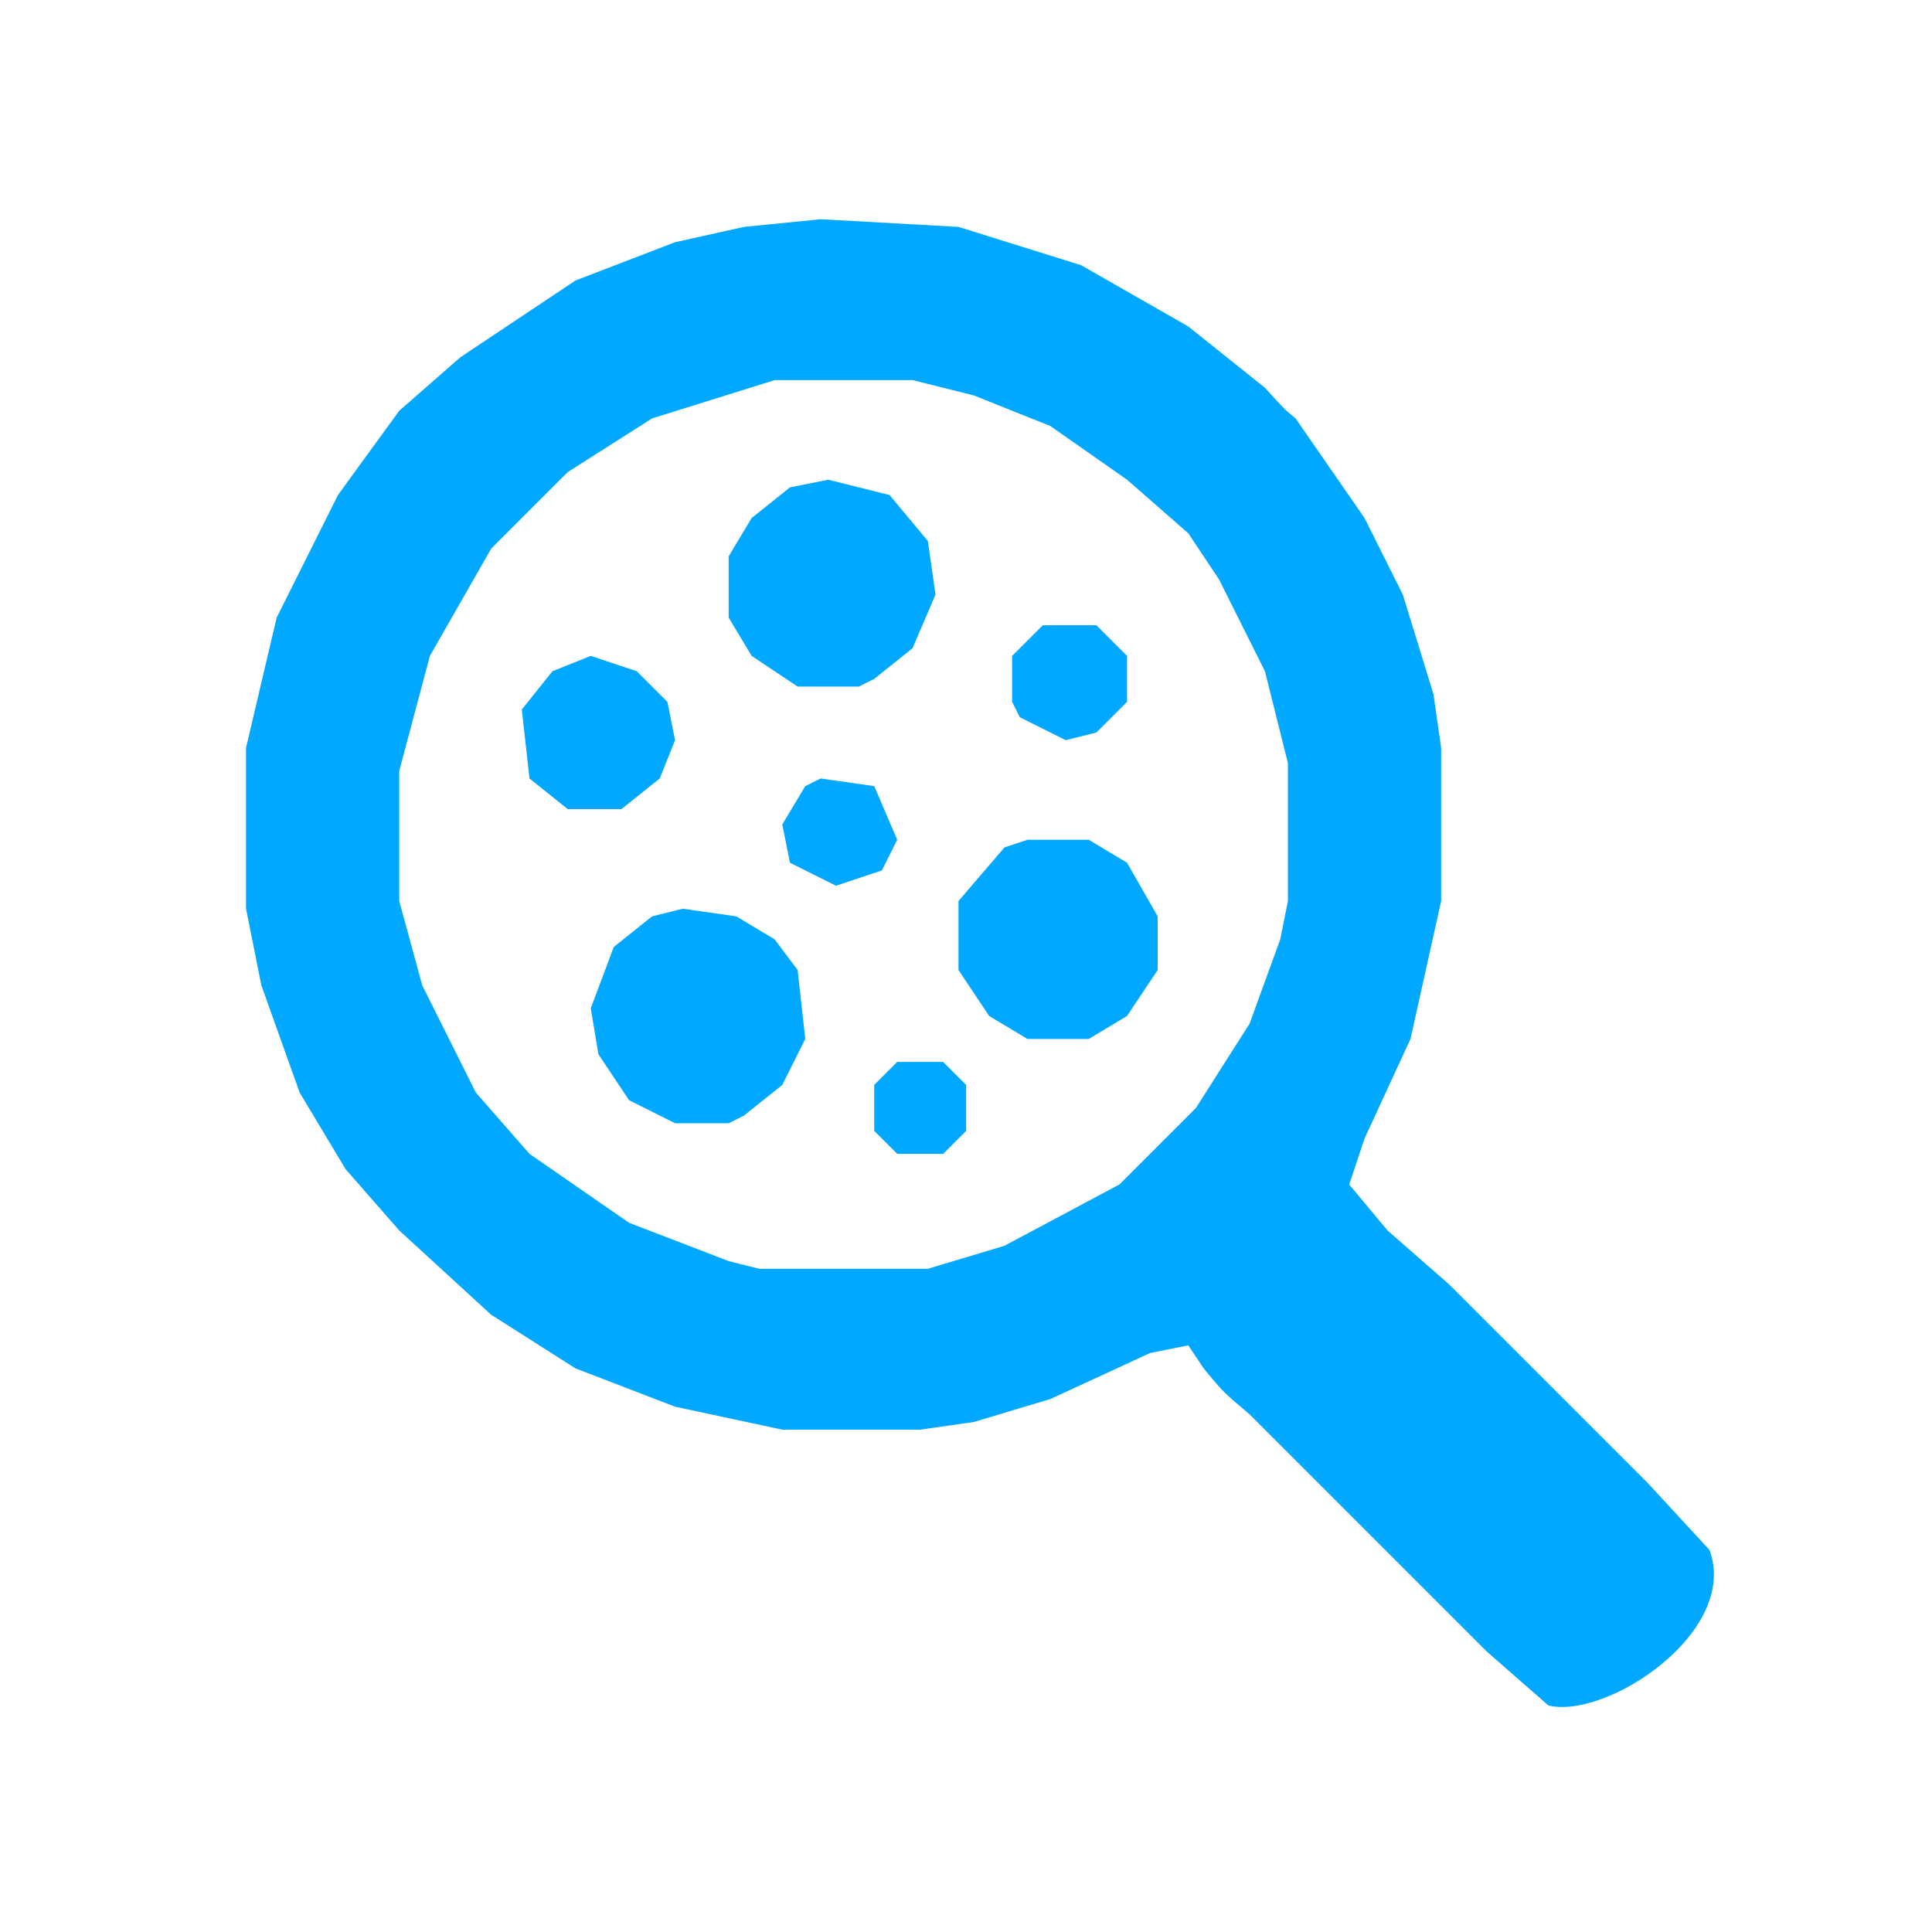
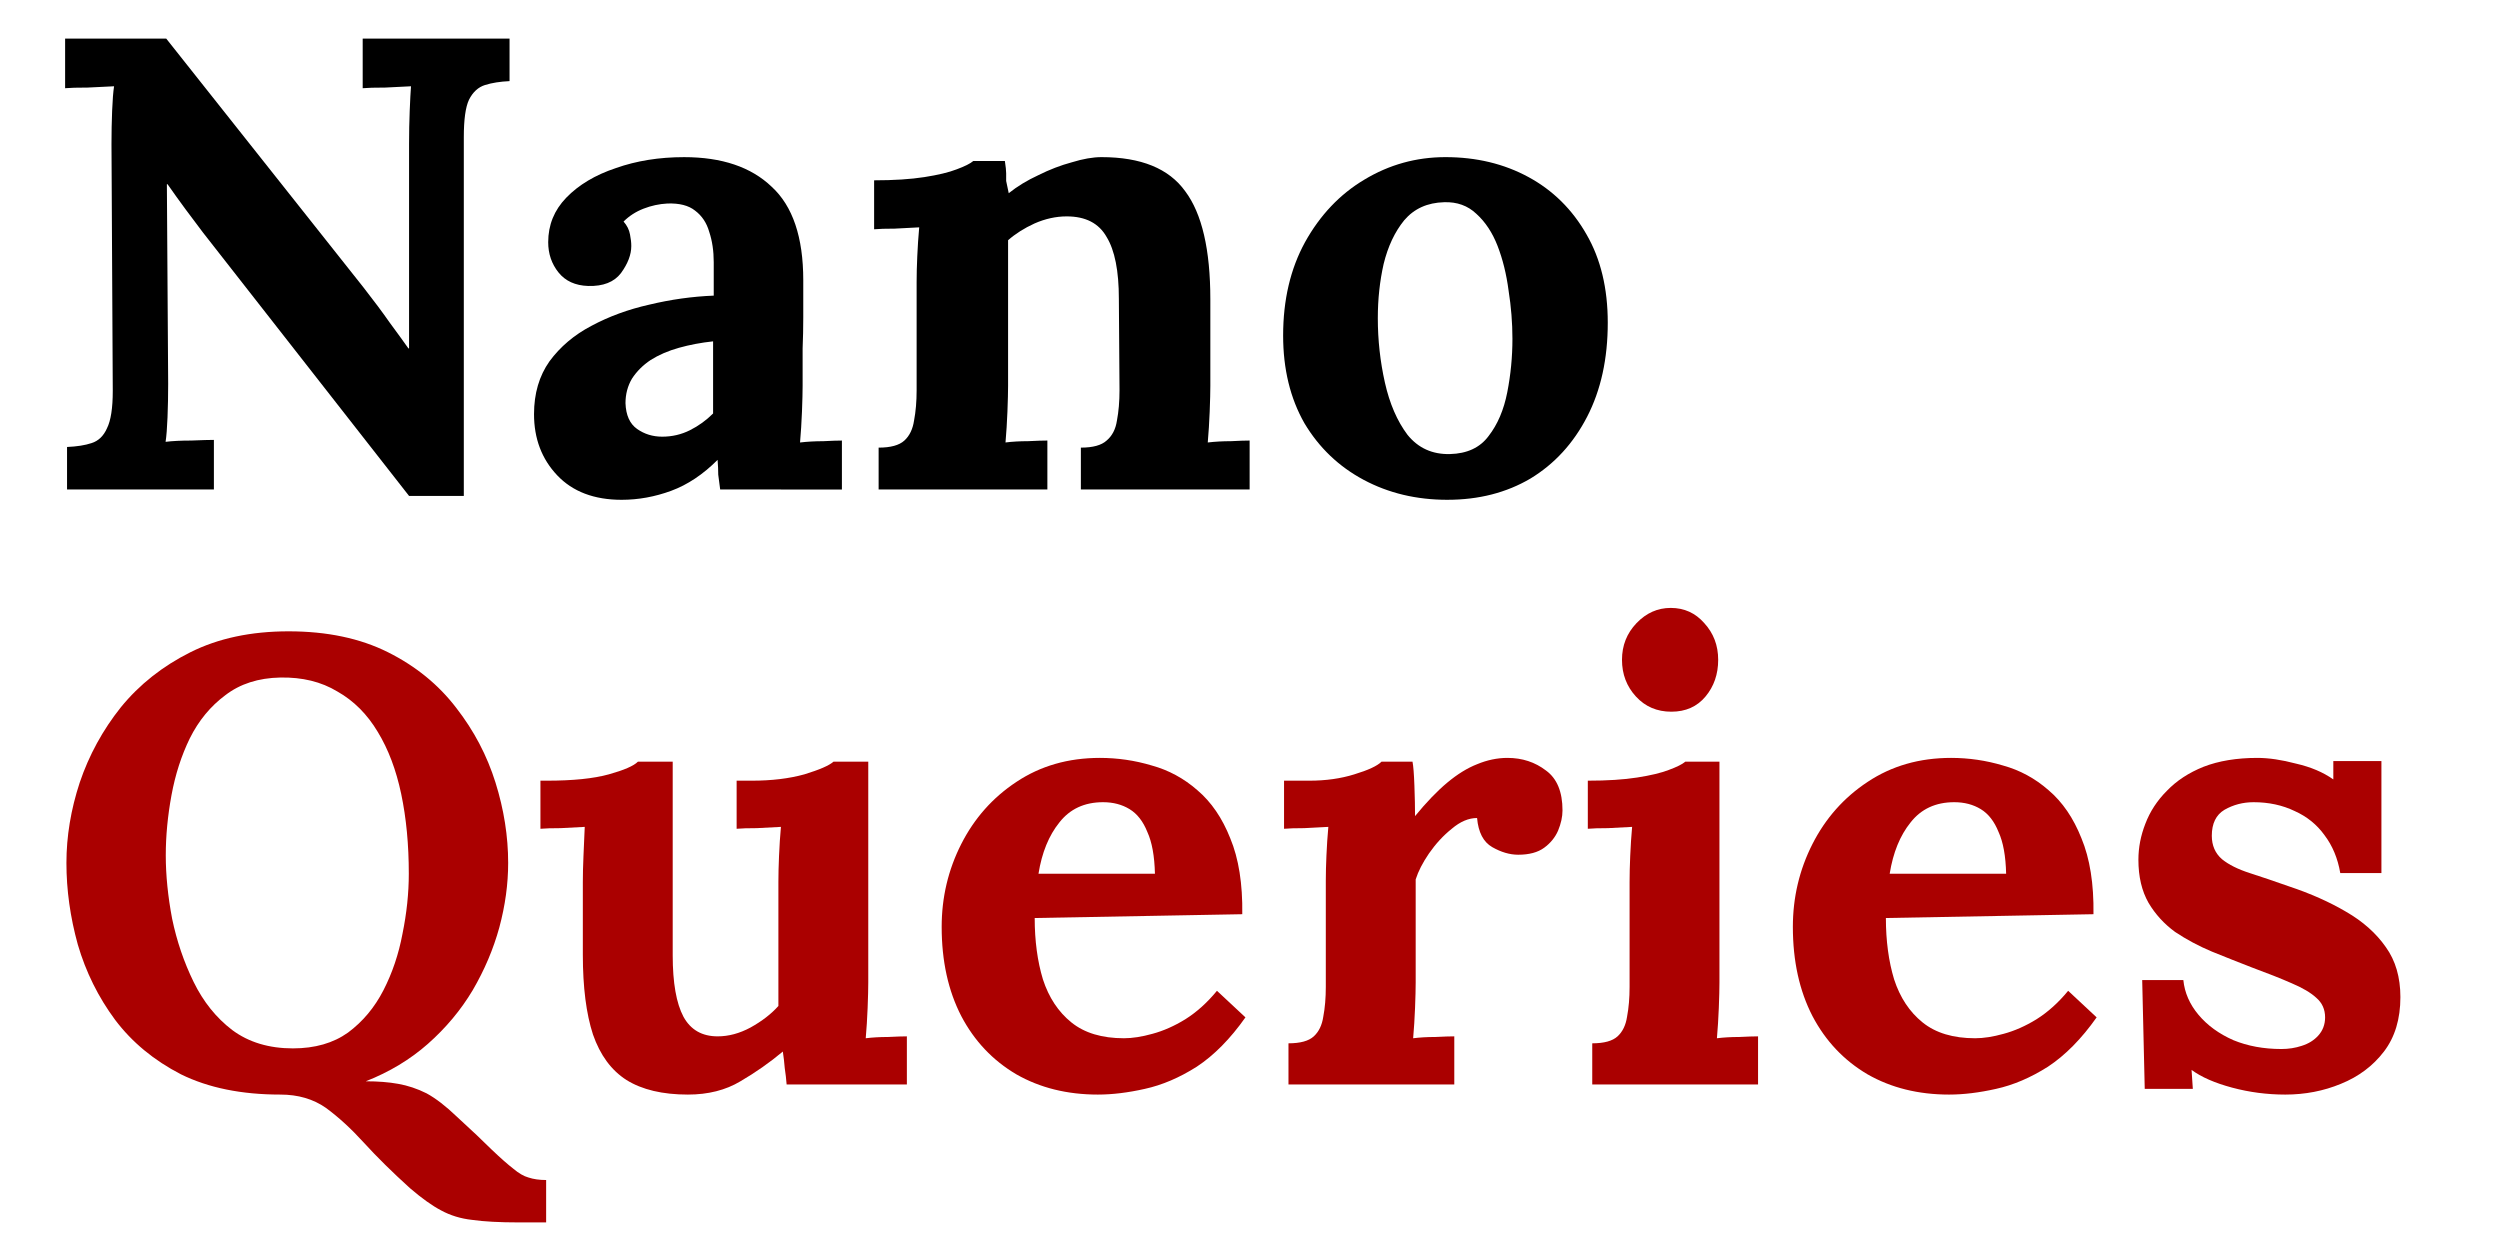
- <svg xmlns="http://www.w3.org/2000/svg" version="1.1" width="300" height="300" id="svg138">
+ <svg xmlns="http://www.w3.org/2000/svg" version="1.1" width="600" height="300" id="svg138">
  <defs id="defs142" />
-   <g id="g586" transform="matrix(1.189584,0,0,1.189584,-415.1069,-326.723)" style="fill:#00a8ff;fill-opacity:1">
-     <path d="m 456.066,303.27 18,1 16,5 14,8 10,8 c 2.518,2.776 2.502,2.78 4,4 l 9,13 5,10 4,13 1,7 v 20 l -4,18 -6,13 -2,6 5,6 8,7 26,26 8.034,8.712 c 3.93,10.696 -13.458,22.155 -21.034,20.288 l -8,-7 -15,-15 -5,-5 -11,-11 c -3.44,-2.899 -3.492,-2.946 -6,-6 l -2,-3 -5,1 -13,6 -10,3 -7,1 h -18 l -14,-3 -13,-5 -11,-7 -12,-11 -7,-8 -6,-10 -5,-14 -2,-10 v -21 l 4,-17 8,-16 8,-11 8,-7 15,-10 13,-5 9,-2 z m -6,21 -16,5 -11,7 -10,10 -8,14 -4,15 v 17 l 3,11 7,14 7,8 13,9 13,5 4,1 h 22 l 10,-3 15,-8 10,-10 7,-11 4,-11 1,-5 v -18 l -3,-12 -6,-12 -4,-6 -8,-7 -10,-7 -10,-4 -8,-2 z" fill="#000000" id="path2" style="fill:#00a8ff;fill-opacity:1" />
-     <path d="m 457.066,337.27 8,2 5,6 1,7 -3,7 -5,4 -2,1 h -8 l -6,-4 -3,-5 v -8 l 3,-5 5,-4 z" fill="#000000" id="path6" style="fill:#00a8ff;fill-opacity:1" />
-     <path d="m 485.066,356.27 h 7 l 4,4 v 6 l -4,4 -4,1 -6,-3 -1,-2 v -6 z" fill="#000000" id="path8" style="fill:#00a8ff;fill-opacity:1" />
-     <path d="m 426.066,360.27 6,2 4,4 1,5 -2,5 -5,4 h -7 l -5,-4 -1,-9 4,-5 z" fill="#000000" id="path10" style="fill:#00a8ff;fill-opacity:1" />
-     <path d="m 456.066,376.27 7,1 3,7 -2,4 -6,2 -6,-3 -1,-5 3,-5 z" fill="#000000" id="path12" style="fill:#00a8ff;fill-opacity:1" />
-     <path d="m 483.066,384.27 h 8 l 5,3 4,7 v 7 l -4,6 -5,3 h -8 l -5,-3 -4,-6 v -9 l 6,-7 z" fill="#000000" id="path14" style="fill:#00a8ff;fill-opacity:1" />
-     <path d="m 438.066,393.27 7,1 5,3 3,4 1,9 -3,6 -5,4 -2,1 h -7 l -6,-3 -4,-6 -1,-6 3,-8 5,-4 z" fill="#000000" id="path16" style="fill:#00a8ff;fill-opacity:1" />
-     <path d="m 466.066,413.27 h 6 l 3,3 v 6 l -3,3 h -6 l -3,-3 v -6 z" fill="#000000" id="path18" style="fill:#00a8ff;fill-opacity:1" />
+   <g aria-label="Queries" id="text617" style="font-weight:bold;font-size:151.886px;font-family:Lora;-inkscape-font-specification:'Lora Bold';fill:#aa0000;stroke-width:985.884;stroke-linejoin:bevel">
+     <path d="m 124.54,293.38 q -6.987,0 -11.24,-0.608 -4.101,-0.456 -7.442,-2.278 -3.19,-1.671 -7.442,-5.316 -6.379,-5.772 -11.088,-10.936 -4.557,-5.012 -9.113,-8.354 -4.557,-3.19 -10.936,-3.19 -13.974,0 -23.846,-4.86 -9.721,-5.012 -15.796,-13.062 -6.075,-8.202 -8.961,-18.074 -2.734,-9.873 -2.734,-19.593 0,-9.569 3.19,-19.29 3.341,-9.873 9.873,-18.074 6.683,-8.202 16.707,-13.214 10.024,-5.012 23.542,-5.012 13.822,0 23.846,5.012 10.024,5.012 16.404,13.366 6.379,8.202 9.417,17.923 3.038,9.721 3.038,19.29 0,7.594 -2.126,15.492 -2.126,7.746 -6.379,15.037 -4.253,7.139 -10.784,12.91 -6.379,5.62 -14.885,8.961 4.405,0 7.746,0.608 3.493,0.608 6.835,2.278 3.341,1.823 7.291,5.62 5.316,4.86 8.354,7.898 3.19,3.038 5.164,4.557 1.975,1.671 3.645,2.126 1.823,0.608 4.253,0.608 v 10.176 z M 70.317,251.612 q 7.898,0 13.214,-3.797 5.316,-3.949 8.506,-10.176 3.19,-6.227 4.557,-13.518 1.519,-7.442 1.519,-14.429 0,-10.48 -1.823,-19.138 -1.823,-8.658 -5.62,-14.885 -3.797,-6.379 -9.721,-9.721 -5.772,-3.493 -13.67,-3.341 -7.898,0.152 -13.214,4.253 -5.316,3.949 -8.506,10.328 -3.038,6.227 -4.405,13.67 -1.367,7.442 -1.367,14.429 0,7.139 1.519,15.189 1.671,8.05 5.164,15.189 3.493,7.139 9.265,11.543 5.924,4.405 14.581,4.405 z" id="path5991" />
+     <path d="m 165.094,262.699 q -9.113,0 -14.733,-3.493 -5.468,-3.493 -8.05,-10.936 -2.43,-7.442 -2.43,-19.138 v -17.467 q 0,-2.734 0.152,-6.227 0.152,-3.645 0.304,-6.987 -2.43,0.152 -5.772,0.304 -3.19,0 -4.86,0.152 v -11.543 h 1.519 q 9.417,0 14.885,-1.519 5.468,-1.519 6.987,-3.038 h 8.354 v 46.477 q 0,9.873 2.582,14.733 2.582,4.708 8.202,4.708 3.949,0 7.898,-2.126 4.101,-2.278 6.683,-5.164 v -29.77 q 0,-2.734 0.152,-6.227 0.152,-3.645 0.456,-6.987 -2.43,0.152 -5.772,0.304 -3.19,0 -4.86,0.152 v -11.543 h 3.645 q 7.139,0 12.607,-1.519 5.468,-1.671 6.987,-3.038 h 8.354 v 53.008 q 0,2.126 -0.152,6.075 -0.152,3.797 -0.456,7.291 2.43,-0.304 5.316,-0.304 3.038,-0.152 4.557,-0.152 v 11.543 h -28.858 q -0.152,-1.975 -0.456,-3.949 -0.152,-1.975 -0.456,-3.949 -4.708,3.949 -10.176,7.139 -5.316,3.19 -12.607,3.19 z" id="path5993" />
+     <path d="m 263.516,262.699 q -11.088,0 -19.593,-4.86 -8.506,-5.012 -13.214,-13.974 -4.708,-9.113 -4.708,-21.416 0,-10.632 4.708,-19.897 4.708,-9.265 13.214,-14.885 8.658,-5.772 20.049,-5.772 6.379,0 12.455,1.823 6.075,1.671 10.936,5.924 5.012,4.253 7.898,11.543 3.038,7.291 2.886,18.226 l -49.819,0.911 q 0,8.202 1.975,14.733 2.126,6.531 6.835,10.328 4.708,3.797 12.607,3.797 3.038,0 6.835,-1.063 3.949,-1.063 7.898,-3.493 4.101,-2.582 7.594,-6.835 l 6.835,6.379 q -5.468,7.746 -11.695,11.847 -6.227,3.949 -12.455,5.316 -6.075,1.367 -11.24,1.367 z M 249.238,209.691 h 27.947 q -0.152,-6.379 -1.823,-10.024 -1.519,-3.797 -4.253,-5.468 -2.734,-1.671 -6.379,-1.671 -6.683,0 -10.48,4.86 -3.797,4.708 -5.012,12.303 z" id="path5995" />
+     <path d="m 309.233,250.396 q 4.253,0 6.075,-1.671 1.823,-1.671 2.278,-4.708 0.608,-3.19 0.608,-7.139 v -25.517 q 0,-2.734 0.152,-6.075 0.152,-3.493 0.456,-6.835 -2.43,0.152 -5.772,0.304 -3.19,0 -4.86,0.152 v -11.543 h 6.075 q 5.924,0 10.784,-1.519 5.012,-1.519 6.531,-3.038 h 7.442 q 0.304,1.519 0.456,5.772 0.152,4.101 0.152,7.291 4.101,-5.012 7.746,-8.05 3.645,-3.038 7.139,-4.405 3.645,-1.519 7.291,-1.519 5.316,0 9.265,3.038 Q 375,187.819 375,194.502 q 0,2.278 -1.063,4.86 -1.063,2.43 -3.341,4.101 -2.278,1.671 -6.227,1.671 -3.038,0 -6.227,-1.823 -3.19,-1.823 -3.645,-6.987 -3.038,0 -6.075,2.582 -3.038,2.43 -5.468,5.924 -2.278,3.341 -3.19,6.227 v 24.757 q 0,2.126 -0.152,6.075 -0.152,3.797 -0.456,7.291 2.43,-0.304 5.316,-0.304 3.038,-0.152 4.557,-0.152 v 11.543 h -39.794 z" id="path5997" />
+     <path d="m 382.139,250.396 q 4.253,0 6.075,-1.671 1.823,-1.671 2.278,-4.708 0.608,-3.19 0.608,-7.139 v -25.213 q 0,-2.734 0.152,-6.227 0.152,-3.645 0.456,-6.987 -2.43,0.152 -5.772,0.304 -3.19,0 -4.86,0.152 v -11.543 q 6.987,0 11.847,-0.759 4.86,-0.759 7.594,-1.823 2.886,-1.063 3.949,-1.975 h 8.202 v 53.008 q 0,2.126 -0.152,6.075 -0.152,3.797 -0.456,7.291 2.43,-0.304 5.316,-0.304 3.038,-0.152 4.557,-0.152 v 11.543 h -39.794 z m 18.986,-79.588 q -5.164,0 -8.506,-3.645 -3.341,-3.645 -3.341,-8.809 0,-5.164 3.493,-8.809 3.493,-3.645 8.202,-3.645 4.86,0 8.05,3.645 3.341,3.645 3.341,8.809 0,5.164 -3.038,8.809 -3.038,3.645 -8.202,3.645 z" id="path5999" />
+     <path d="m 467.802,262.699 q -11.088,0 -19.593,-4.86 -8.506,-5.012 -13.214,-13.974 -4.708,-9.113 -4.708,-21.416 0,-10.632 4.708,-19.897 4.708,-9.265 13.214,-14.885 8.658,-5.772 20.049,-5.772 6.379,0 12.455,1.823 6.075,1.671 10.936,5.924 5.012,4.253 7.898,11.543 3.038,7.291 2.886,18.226 l -49.819,0.911 q 0,8.202 1.975,14.733 2.126,6.531 6.835,10.328 4.708,3.797 12.607,3.797 3.038,0 6.835,-1.063 3.949,-1.063 7.898,-3.493 4.101,-2.582 7.594,-6.835 l 6.835,6.379 q -5.468,7.746 -11.695,11.847 -6.227,3.949 -12.455,5.316 -6.075,1.367 -11.24,1.367 z M 453.525,209.691 h 27.947 q -0.152,-6.379 -1.823,-10.024 -1.519,-3.797 -4.253,-5.468 -2.734,-1.671 -6.379,-1.671 -6.683,0 -10.48,4.86 -3.797,4.708 -5.012,12.303 z" id="path6001" />
+     <path d="m 548.454,262.699 q -6.531,0 -12.758,-1.671 -6.227,-1.671 -9.721,-4.253 l 0.304,4.557 h -11.543 l -0.608,-26.124 h 9.873 q 0.456,4.557 3.645,8.354 3.19,3.797 8.354,6.075 5.164,2.126 11.543,2.126 2.582,0 4.86,-0.759 2.43,-0.759 3.949,-2.43 1.671,-1.823 1.671,-4.405 0,-2.886 -2.126,-4.708 -1.975,-1.823 -5.924,-3.493 -3.797,-1.671 -9.569,-3.797 -4.708,-1.823 -9.569,-3.797 -4.708,-1.975 -8.809,-4.708 -3.949,-2.886 -6.379,-6.987 -2.43,-4.253 -2.43,-10.328 0,-4.405 1.671,-8.658 1.671,-4.405 5.164,-7.898 3.493,-3.645 8.809,-5.772 5.468,-2.126 12.91,-2.126 4.101,0 9.265,1.367 5.316,1.215 8.961,3.797 v -4.405 h 11.543 v 26.884 h -9.873 q -0.911,-5.316 -3.797,-9.113 -2.734,-3.797 -7.139,-5.772 -4.405,-2.126 -9.873,-2.126 -3.797,0 -6.987,1.823 -3.038,1.823 -3.038,6.227 0,3.493 2.43,5.62 2.43,1.975 6.683,3.341 4.253,1.367 9.417,3.19 7.746,2.582 13.67,6.075 6.075,3.493 9.569,8.506 3.493,4.86 3.493,11.999 0,7.898 -3.949,13.062 -3.949,5.164 -10.328,7.746 -6.227,2.582 -13.366,2.582 z" id="path6003" />
+   </g>
+   <g aria-label="Nano" id="text295" style="font-weight:bold;font-size:154.587px;font-family:Lora;-inkscape-font-specification:'Lora Bold';stroke-width:12.497;stroke-linejoin:bevel;stroke-opacity:0.466">
+     <path d="M 98.176,119.024 48.708,55.798 q -2.01,-2.628 -4.174,-5.565 -2.164,-2.937 -4.328,-6.029 h -0.155 l 0.309,47.922 q 0,4.174 -0.155,8.039 -0.155,3.865 -0.464,5.874 2.473,-0.309 6.183,-0.309 3.865,-0.155 5.411,-0.155 v 11.903 H 16.09 v -10.203 q 3.556,-0.155 5.874,-0.928 2.473,-0.773 3.71,-3.555 1.391,-2.783 1.391,-8.966 L 26.757,34.62 q 0,-4.174 0.155,-8.039 0.155,-3.865 0.464,-5.874 -2.473,0.155 -6.338,0.309 -3.71,0 -5.411,0.155 V 9.268 h 24.27 L 87.2,68.938 q 3.865,4.947 6.338,8.502 2.628,3.556 4.483,6.183 h 0.155 V 34.62 q 0,-4.174 0.155,-8.039 0.155,-3.865 0.309,-5.874 -2.473,0.155 -6.183,0.309 -3.71,0 -5.411,0.155 V 9.268 H 122.291 V 19.47 q -3.401,0.155 -5.874,0.928 -2.473,0.773 -3.865,3.556 -1.237,2.628 -1.237,8.966 v 86.105 z" id="path5977" />
+     <path d="m 172.842,117.479 q -0.309,-2.164 -0.464,-3.555 0,-1.546 -0.155,-3.555 -5.256,5.256 -11.13,7.42 -5.874,2.164 -11.903,2.164 -9.894,0 -15.459,-5.874 -5.565,-5.874 -5.565,-14.686 0,-7.42 3.71,-12.676 3.865,-5.256 10.048,-8.502 6.338,-3.401 13.913,-5.101 7.729,-1.855 15.459,-2.164 v -8.039 q 0,-4.019 -1.082,-7.266 -0.928,-3.246 -3.401,-5.101 -2.319,-1.855 -6.647,-1.7 -2.937,0.155 -5.72,1.237 -2.783,1.082 -4.792,3.092 1.237,1.391 1.546,3.092 0.309,1.546 0.309,2.783 0,3.092 -2.473,6.493 -2.473,3.246 -7.884,3.092 -4.638,-0.155 -7.111,-3.246 -2.473,-3.092 -2.473,-7.266 0,-6.183 4.328,-10.667 4.483,-4.638 11.903,-7.111 7.42,-2.628 16.386,-2.628 13.604,0 21.024,7.111 7.575,6.956 7.575,22.415 0,5.256 0,8.966 0,3.71 -0.155,7.42 0,3.71 0,8.966 0,2.164 -0.155,6.183 -0.155,3.865 -0.464,7.42 2.628,-0.309 5.565,-0.309 2.937,-0.155 4.483,-0.155 v 11.749 z m -1.7,-35.555 q -4.328,0.464 -8.193,1.546 -3.865,1.082 -6.802,2.937 -2.783,1.855 -4.483,4.483 -1.546,2.628 -1.546,5.874 0.155,4.328 2.783,6.183 2.628,1.855 6.029,1.855 3.555,0 6.647,-1.546 3.092,-1.546 5.565,-4.019 0,-1.546 0,-2.937 0,-1.546 0,-3.092 0,-2.783 0,-5.565 0,-2.937 0,-5.72 z" id="path5979" />
+     <path d="m 210.87,117.479 v -10.048 q 4.328,0 6.183,-1.7 1.855,-1.7 2.319,-4.792 0.618,-3.246 0.618,-7.266 V 67.702 q 0,-2.783 0.155,-6.183 0.155,-3.556 0.464,-6.956 -2.473,0.155 -5.874,0.309 -3.246,0 -4.947,0.155 V 43.277 q 7.111,0 12.058,-0.773 4.947,-0.773 7.729,-1.855 2.937,-1.082 4.019,-2.01 h 7.575 q 0.309,2.01 0.309,2.937 0,0.928 0,1.855 0.155,0.773 0.618,2.937 3.092,-2.473 7.111,-4.328 4.019,-2.01 8.039,-3.092 4.019,-1.237 7.111,-1.237 14.222,0 20.096,8.193 6.029,8.039 6.029,25.971 v 20.715 q 0,2.164 -0.155,6.183 -0.155,3.865 -0.464,7.42 2.628,-0.309 5.565,-0.309 2.937,-0.155 4.483,-0.155 v 11.749 h -40.502 v -10.048 q 4.328,0 6.183,-1.7 2.01,-1.7 2.473,-4.792 0.618,-3.246 0.618,-7.266 l -0.155,-21.951 q 0,-10.048 -2.937,-14.84 -2.783,-4.947 -9.584,-4.947 -3.865,0 -7.729,1.7 -3.71,1.7 -6.338,4.019 0,2.164 0,4.483 0,2.164 0,4.328 v 26.125 q 0,2.164 -0.155,6.183 -0.155,3.865 -0.464,7.42 2.473,-0.309 5.411,-0.309 3.092,-0.155 4.638,-0.155 v 11.749 z" id="path5981" />
+     <path d="m 347.371,119.952 q -11.13,0 -20.096,-4.792 -8.966,-4.792 -14.222,-13.604 -5.101,-8.966 -5.101,-21.024 0,-12.831 5.256,-22.415 5.411,-9.739 14.222,-14.995 8.966,-5.411 19.478,-5.411 11.13,0 19.942,4.792 8.811,4.792 13.913,13.758 5.101,8.811 5.101,21.178 0,12.985 -4.947,22.57 -4.947,9.584 -13.604,14.84 -8.657,5.101 -19.942,5.101 z m 0.618,-10.976 q 6.183,-0.155 9.275,-4.328 3.246,-4.174 4.483,-10.512 1.237,-6.338 1.237,-12.831 0,-5.72 -0.928,-11.594 -0.773,-5.874 -2.628,-10.667 -1.855,-4.792 -5.101,-7.729 -3.092,-2.937 -7.729,-2.783 -6.029,0.155 -9.584,4.328 -3.401,4.174 -4.947,10.512 -1.391,6.183 -1.391,12.985 0,7.884 1.7,15.459 1.7,7.575 5.411,12.522 3.865,4.792 10.203,4.638 z" id="path5983" />
  </g>
</svg>
